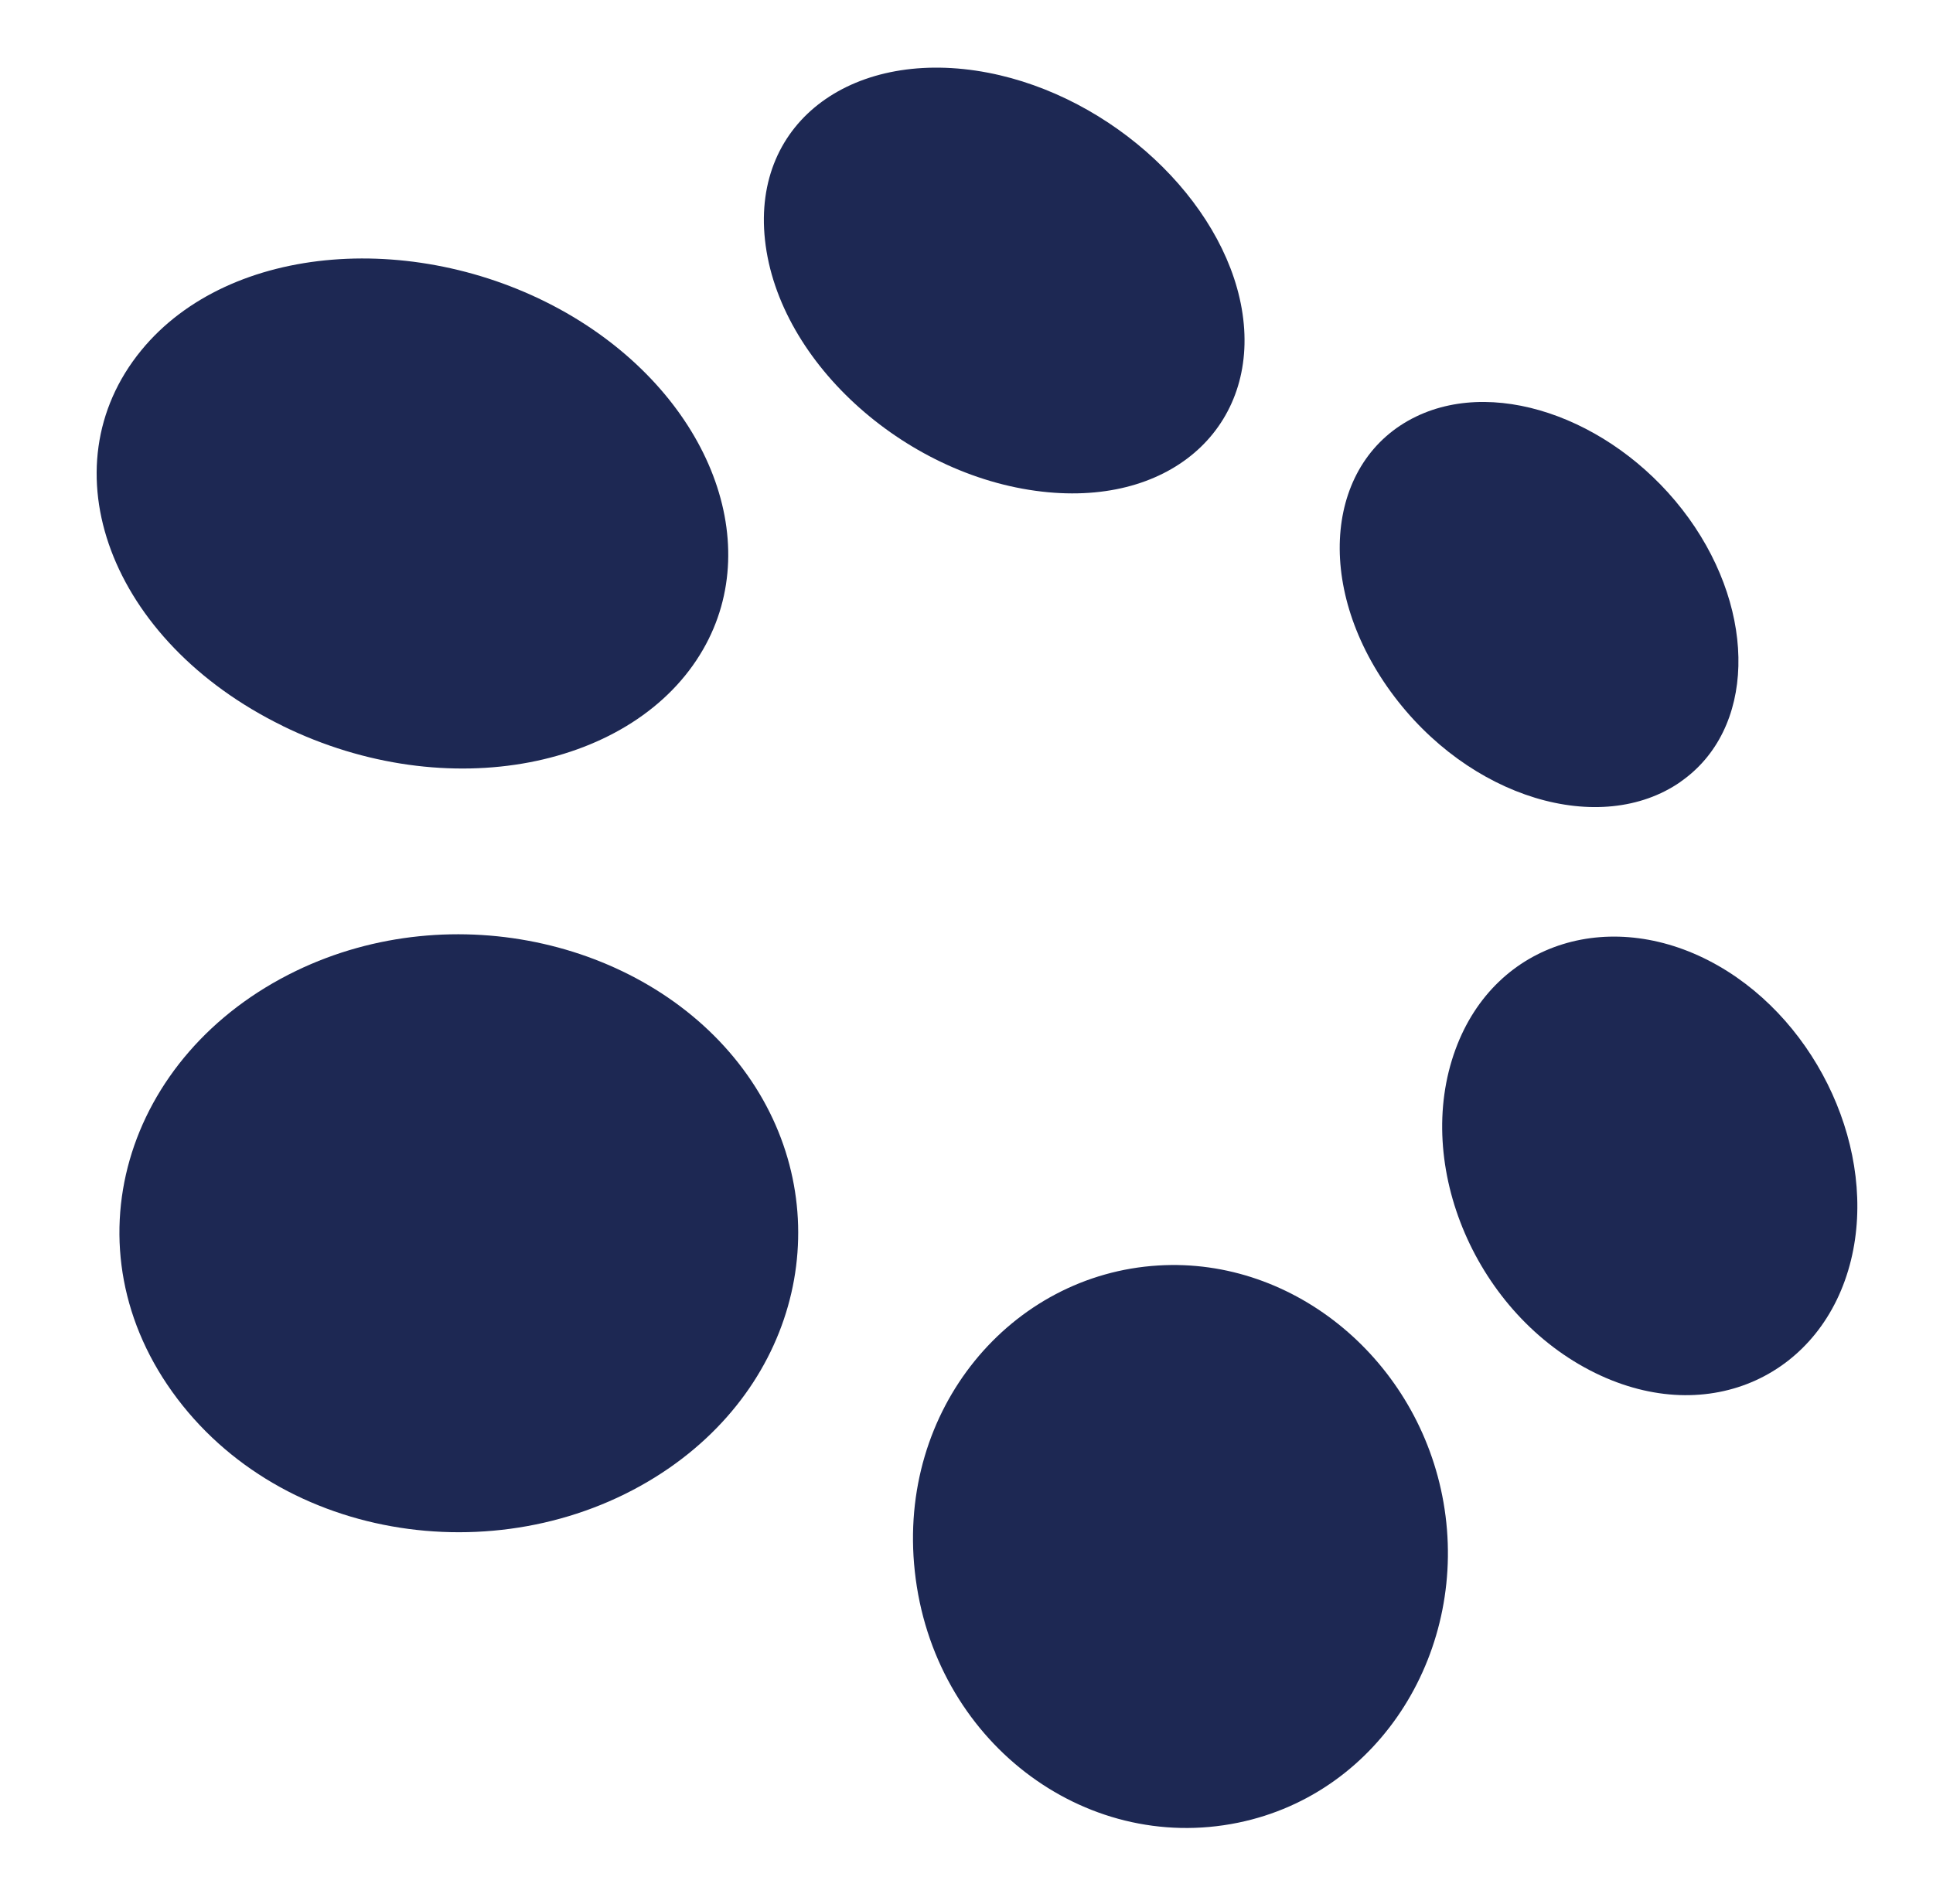
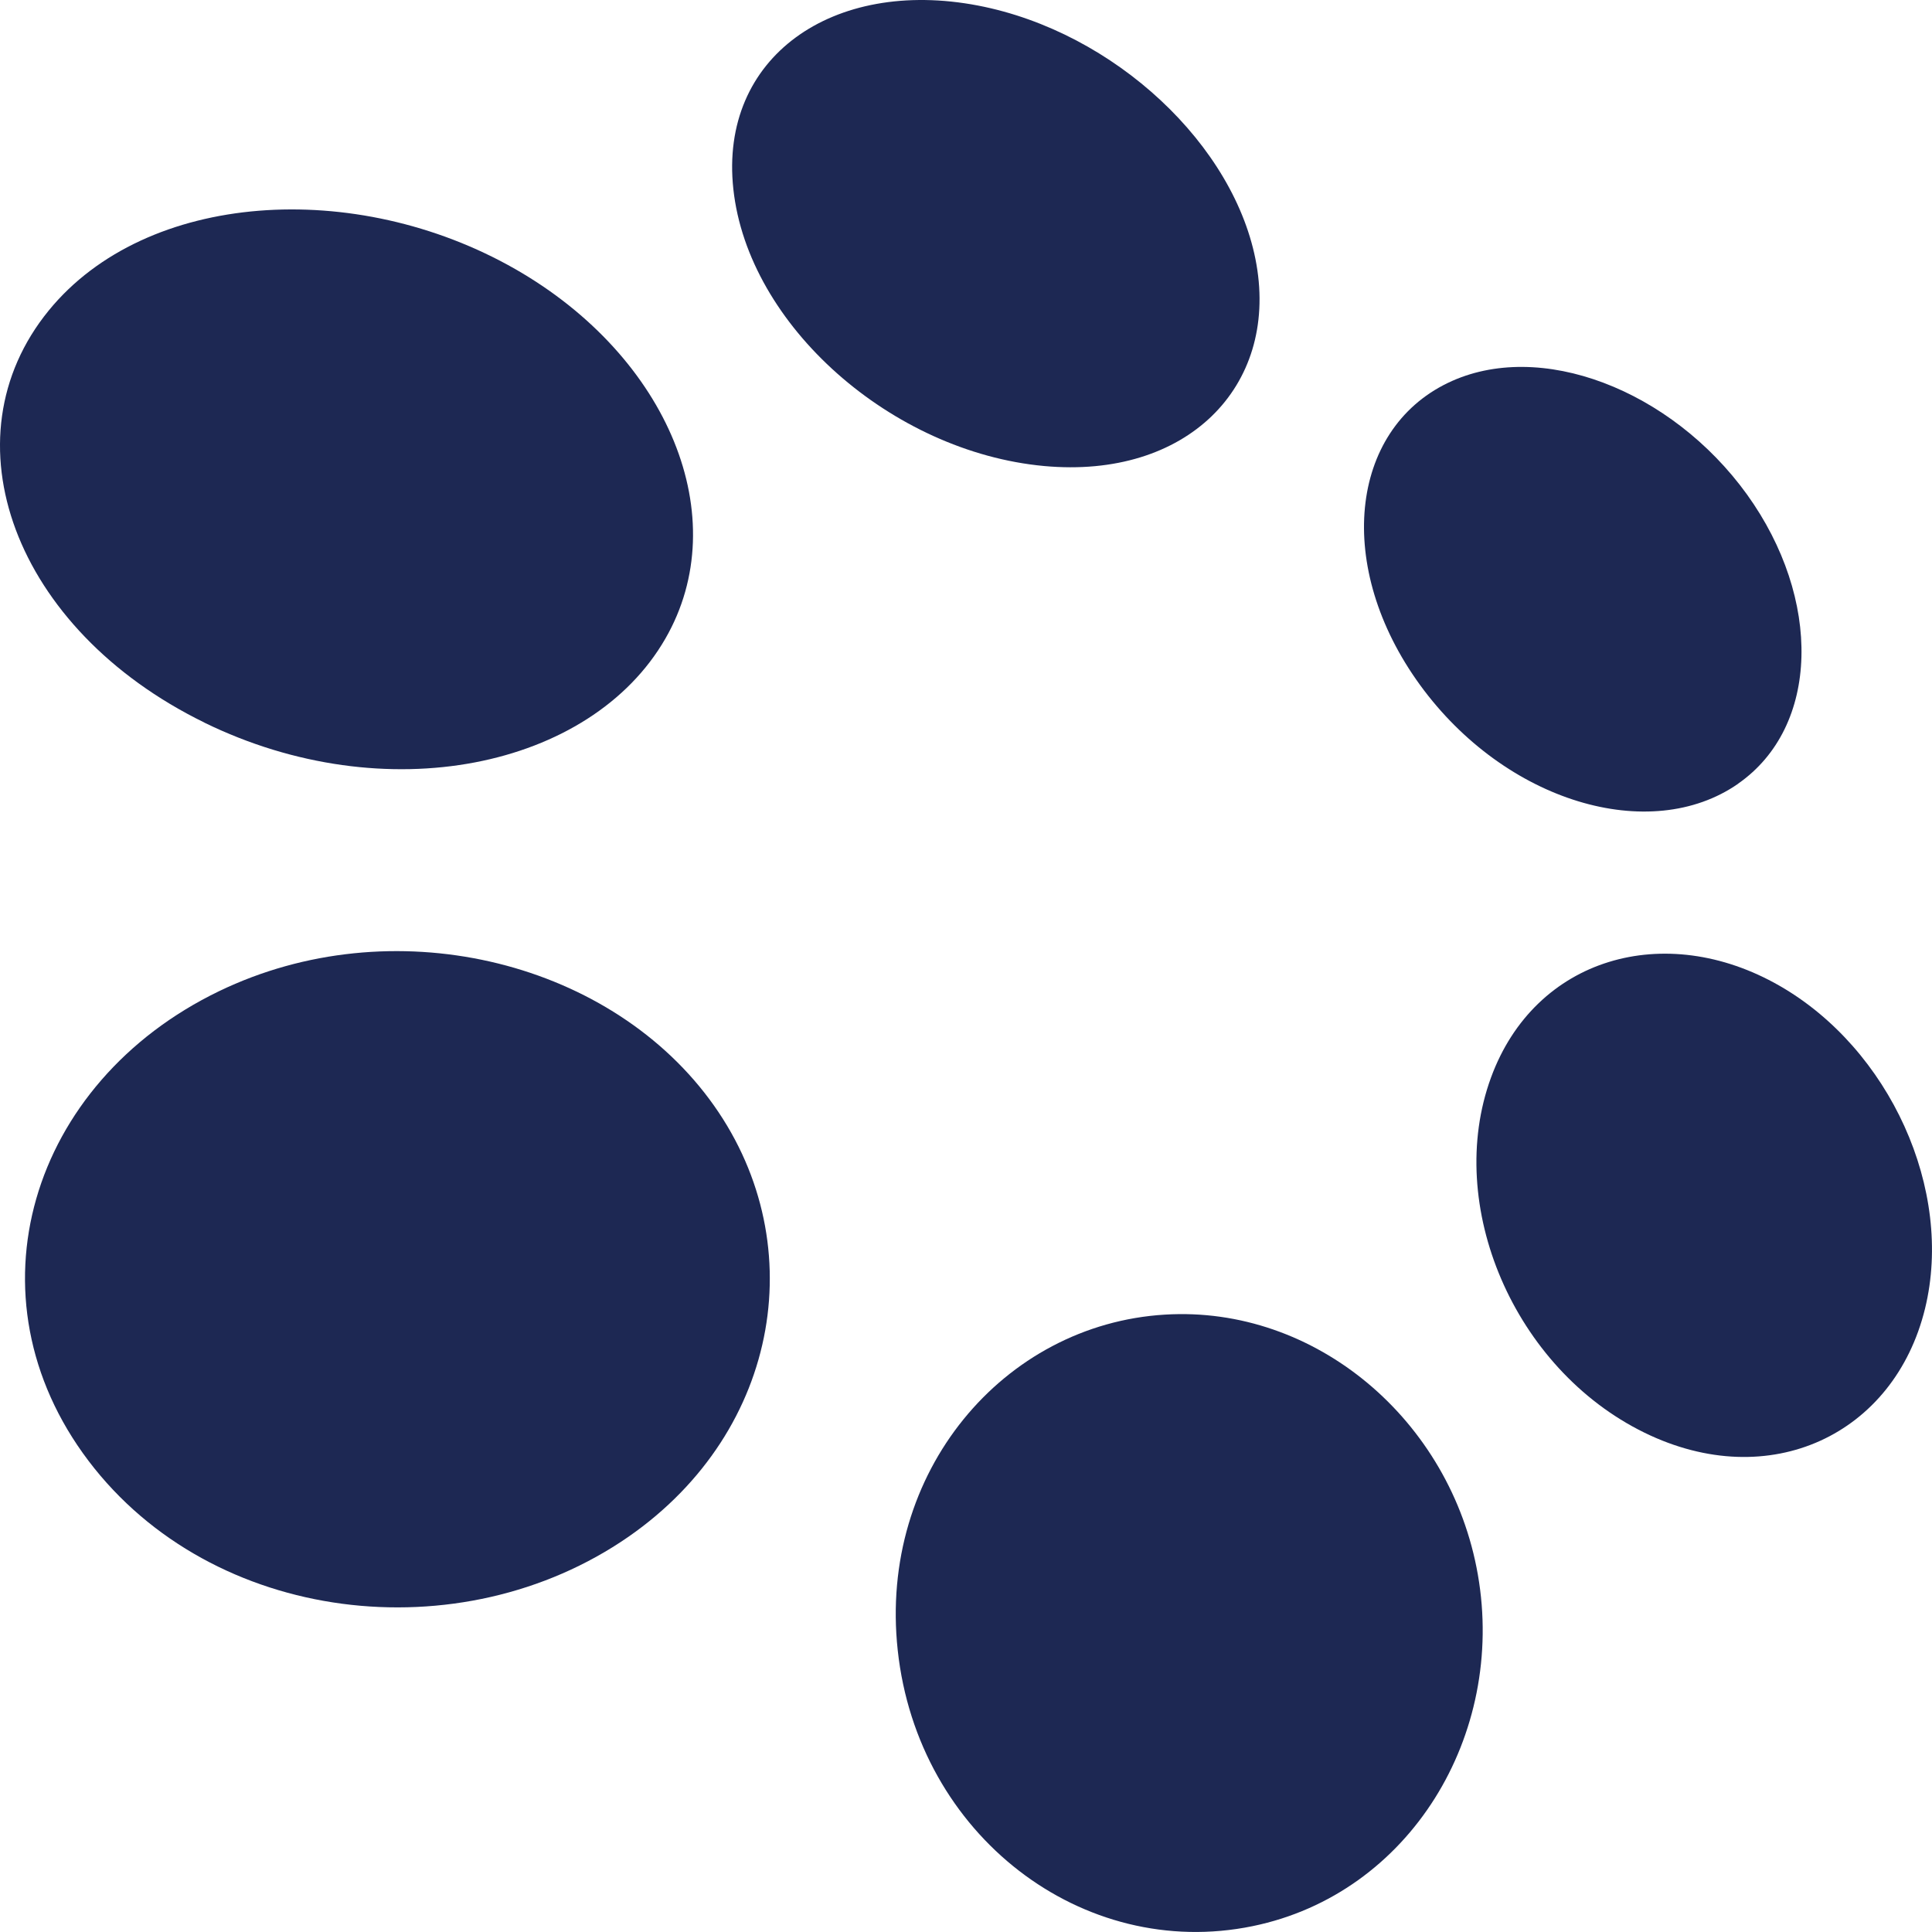
- <svg xmlns="http://www.w3.org/2000/svg" viewBox="-10 -7 200 197">
+ <svg xmlns="http://www.w3.org/2000/svg" viewBox="0 0 1024 1024">
  <style>
    path { fill: #1d2853; }
    @media (prefers-color-scheme: dark) {
      path { fill: #F2EFE9; }
    }
  </style>
-   <path d="M118.477 24.941C120.489 36.504 111.886 45.182 98.451 43.942C84.091 42.614 70.542 30.697 69.15 17.831C67.797 5.395 78.512 -2.107 92.226 0.524C105.105 3.004 116.529 13.745 118.477 24.941Z" />
-   <path d="M139.353 148.479C141.997 163.597 132.951 178.575 118.111 181.624C102.095 184.914 86.534 173.072 84.649 155.601C82.827 138.814 94.618 124.885 109.838 123.962C124.019 123.089 136.81 133.893 139.353 148.479Z" />
-   <path d="M163.881 73.91C155.607 79.654 141.956 75.656 133.897 64.587C125.826 53.479 127.243 40.588 136.516 36.11C145.195 31.922 157.606 36.755 164.728 46.623C171.813 56.465 171.623 68.534 163.868 73.91H163.881Z" />
-   <path d="M59.27 144.9C43.43 155.881 20.026 153.161 8.349 137.752C-3.379 122.268 2.833 102.064 20.658 93.462C36.928 85.618 57.081 90.463 66.885 103.646C76.652 116.765 73.717 134.868 59.27 144.9Z" />
-   <path d="M155.065 135.094C142.756 129.072 136.177 113.65 140.592 101.607C144.742 90.284 156.988 86.767 167.78 92.941C178.192 98.9 184.251 112.208 181.519 123.392C178.622 135.245 166.894 140.875 155.065 135.094Z" />
-   <path d="M19.267 68.132C1.316 59.353 -5.301 41.388 4.605 29.269C13.802 18.022 33.513 16.757 48.606 25.385C63.053 33.659 69.316 48.827 62.737 60.225C55.703 72.434 36.347 76.495 19.255 68.132H19.267Z" />
+   <path d="M665.953 140.192C677.26 205.188 628.904 253.97 553.384 247.001C472.673 239.535 396.513 172.548 388.691 100.228C381.082 30.326 441.313 -11.843 518.398 2.948C590.789 16.886 655.002 77.259 665.953 140.192Z" />
+   <path d="M783.294 834.591C798.156 919.569 747.312 1003.76 663.898 1020.9C573.872 1039.39 486.405 972.831 475.809 874.626C465.569 780.262 531.845 701.969 617.392 696.777C697.107 691.871 769.001 752.6 783.294 834.591Z" />
+   <path d="M921.171 415.452C874.664 447.737 797.935 425.266 752.638 363.043C707.269 300.608 715.233 228.146 767.358 202.972C816.14 179.434 885.9 206.599 925.935 262.065C965.758 317.39 964.691 385.23 921.1 415.452H921.171Z" />
+   <path d="M333.156 814.476C244.125 876.2 112.57 860.911 46.934 774.298C-18.986 687.258 15.93 573.694 116.125 525.338C207.574 481.249 320.854 508.485 375.965 582.582C430.863 656.325 414.365 758.085 333.156 814.476Z" />
+   <path d="M871.613 759.355C802.422 725.506 765.444 638.822 790.262 571.124C813.586 507.48 882.422 487.711 943.079 522.413C1001.6 555.906 1035.67 630.715 1020.31 693.577C1004.02 760.209 938.102 791.853 871.613 759.355Z" />
+   <path d="M108.301 382.965C7.395 333.614 -29.797 232.636 25.884 164.512C77.581 101.294 188.372 94.183 273.208 142.681C354.417 189.188 389.617 274.45 352.639 338.521C313.101 407.143 204.301 429.97 108.23 382.965H108.301Z" />
</svg>
